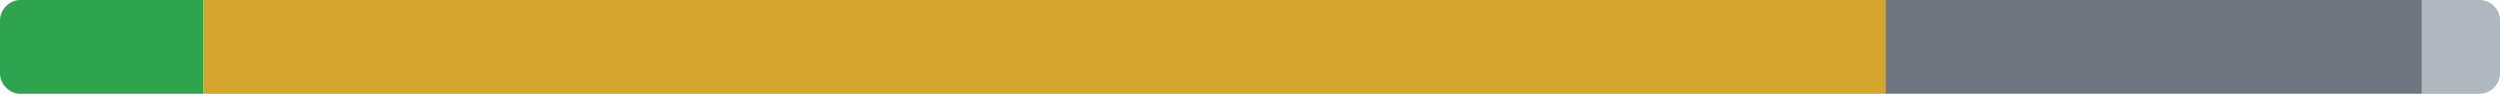
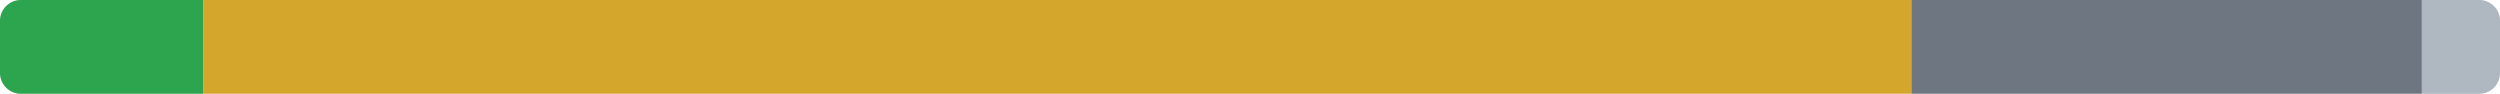
- <svg xmlns="http://www.w3.org/2000/svg" width="480" height="18" viewBox="0 0 480 18" role="img" aria-label="Google Cloud: Cloud Foundation Fabric and terraform-google-modules: 8 ported, 66 partial, 21 blocked, 3 not started of 98 modules">
+ <svg xmlns="http://www.w3.org/2000/svg" width="480" height="18" viewBox="0 0 480 18" role="img" aria-label="Google Cloud: Cloud Foundation Fabric and terraform-google-modules: 8 ported, 67 partial, 20 blocked, 3 not started of 98 modules">
  <clipPath id="r">
    <rect width="480" height="18" rx="4" />
  </clipPath>
  <g clip-path="url(#r)">
    <rect width="480" height="18" fill="#8c959f" fill-opacity="0.25" />
    <rect x="0" width="39" height="18" fill="#2da44e" />
-     <rect x="39" width="323" height="18" fill="#d4a72c" />
-     <rect x="362" width="103" height="18" fill="#6e7781" />
+     <rect x="39" width="328" height="18" fill="#d4a72c" />
+     <rect x="367" width="98" height="18" fill="#6e7781" />
    <rect x="465" width="15" height="18" fill="#afb8c1" />
  </g>
</svg>
